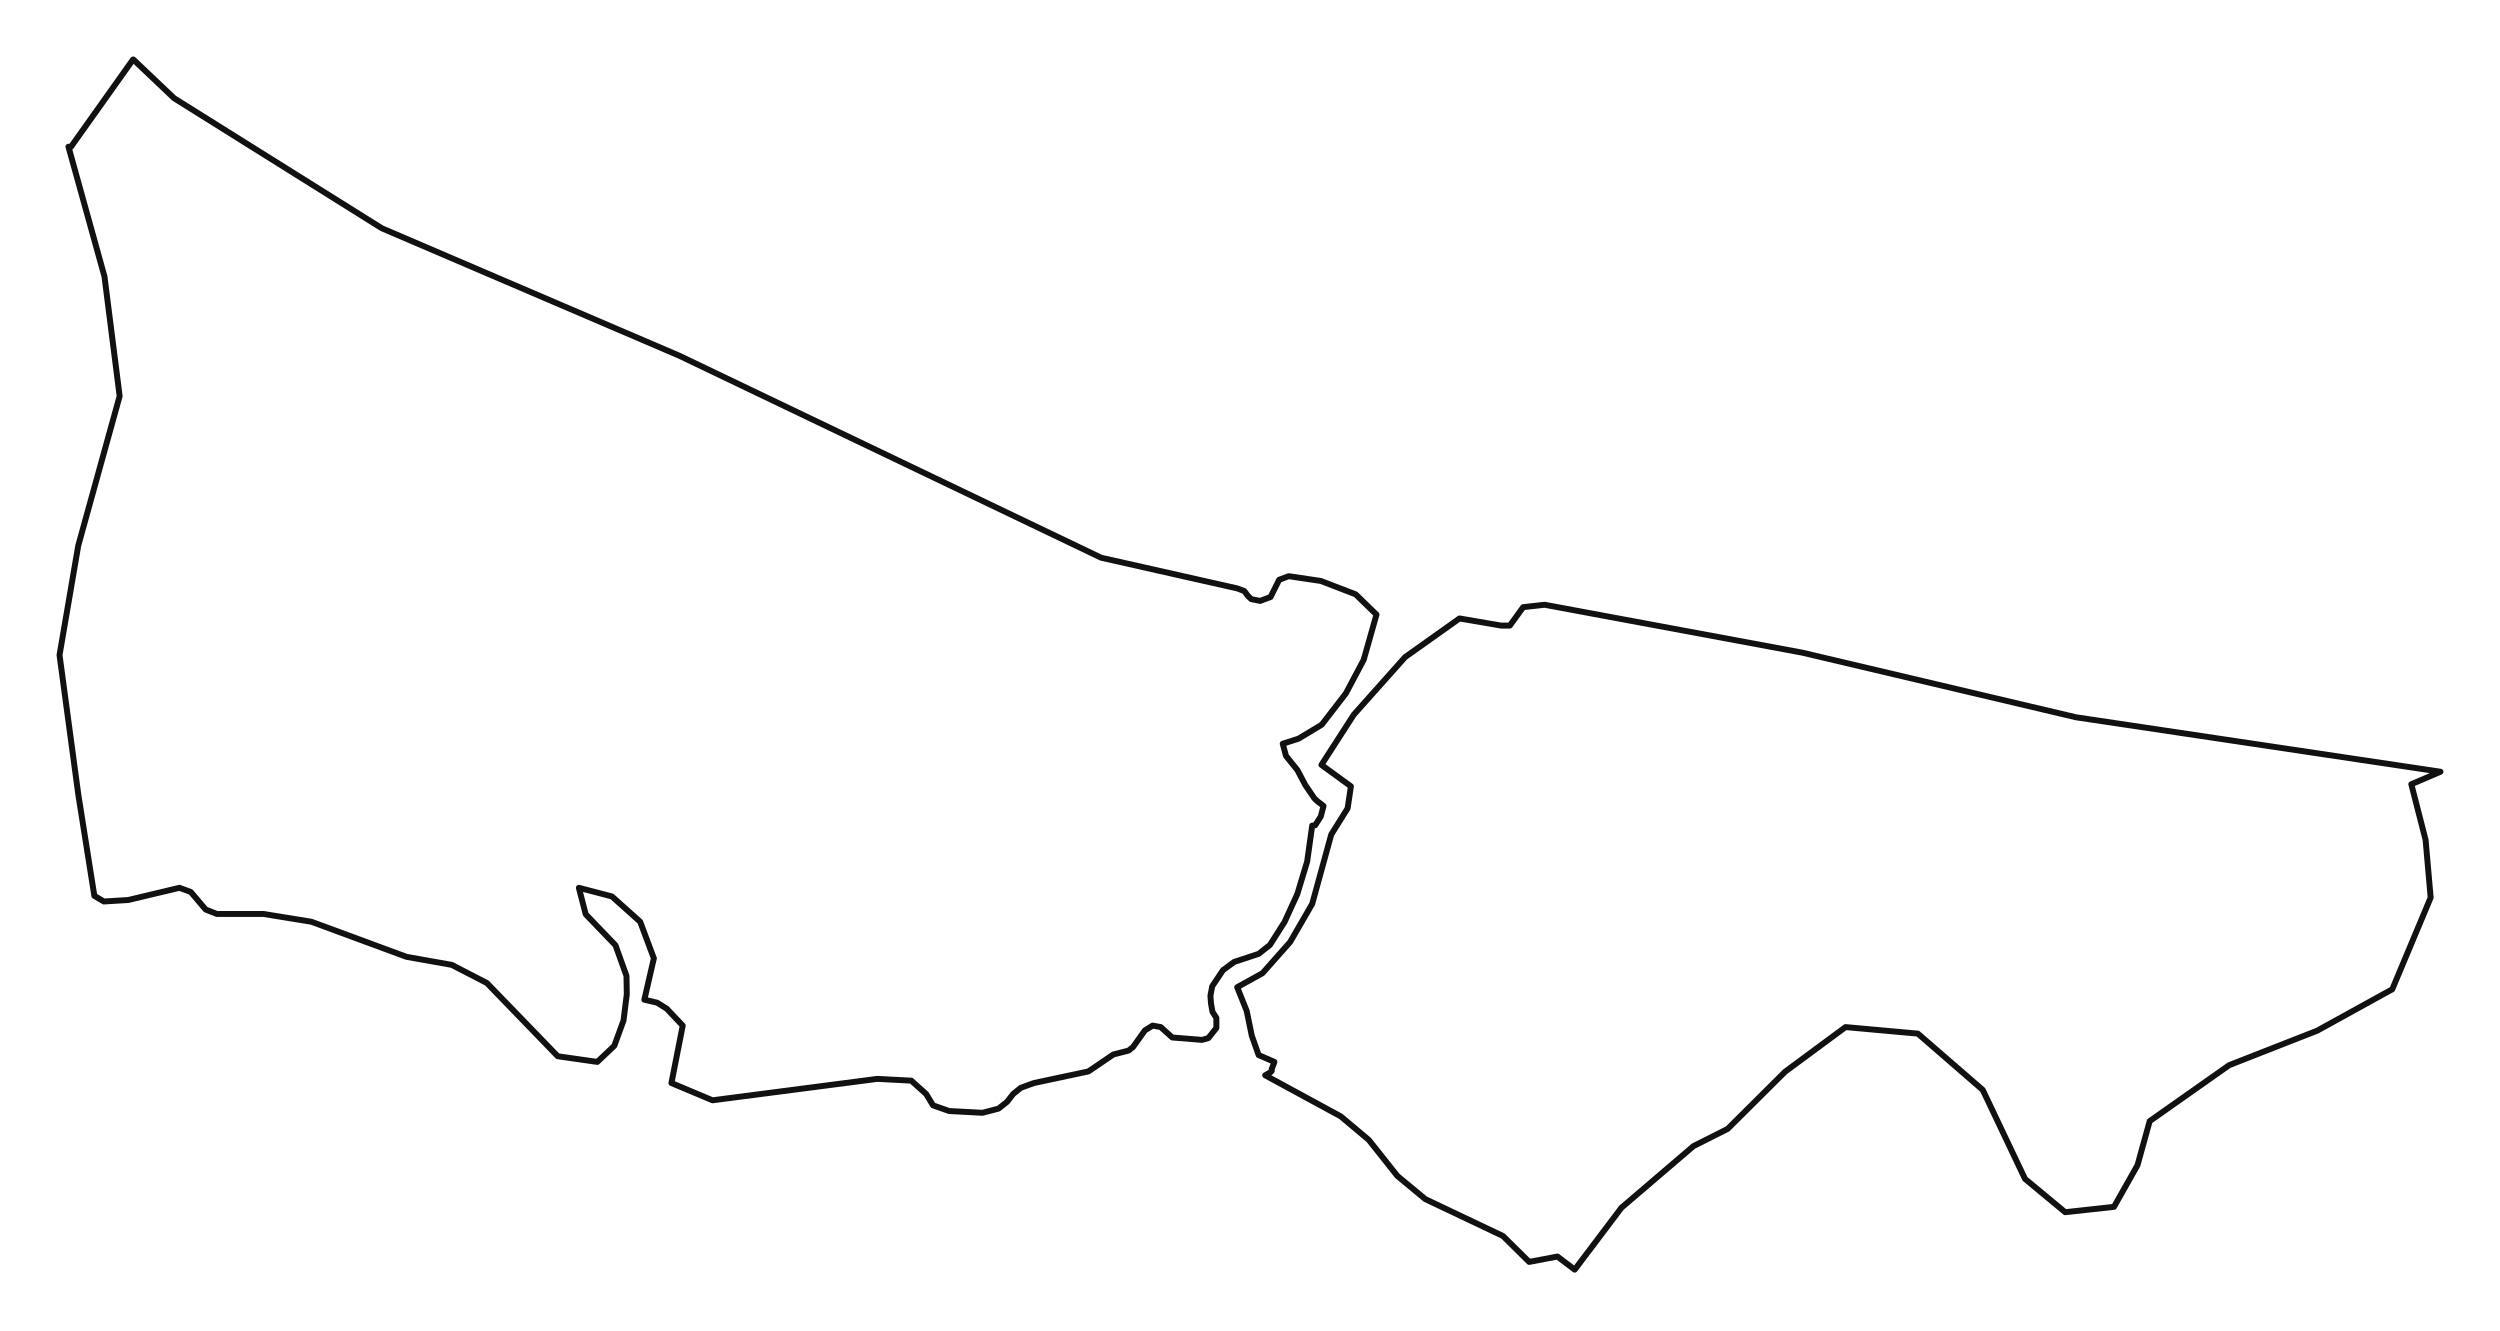
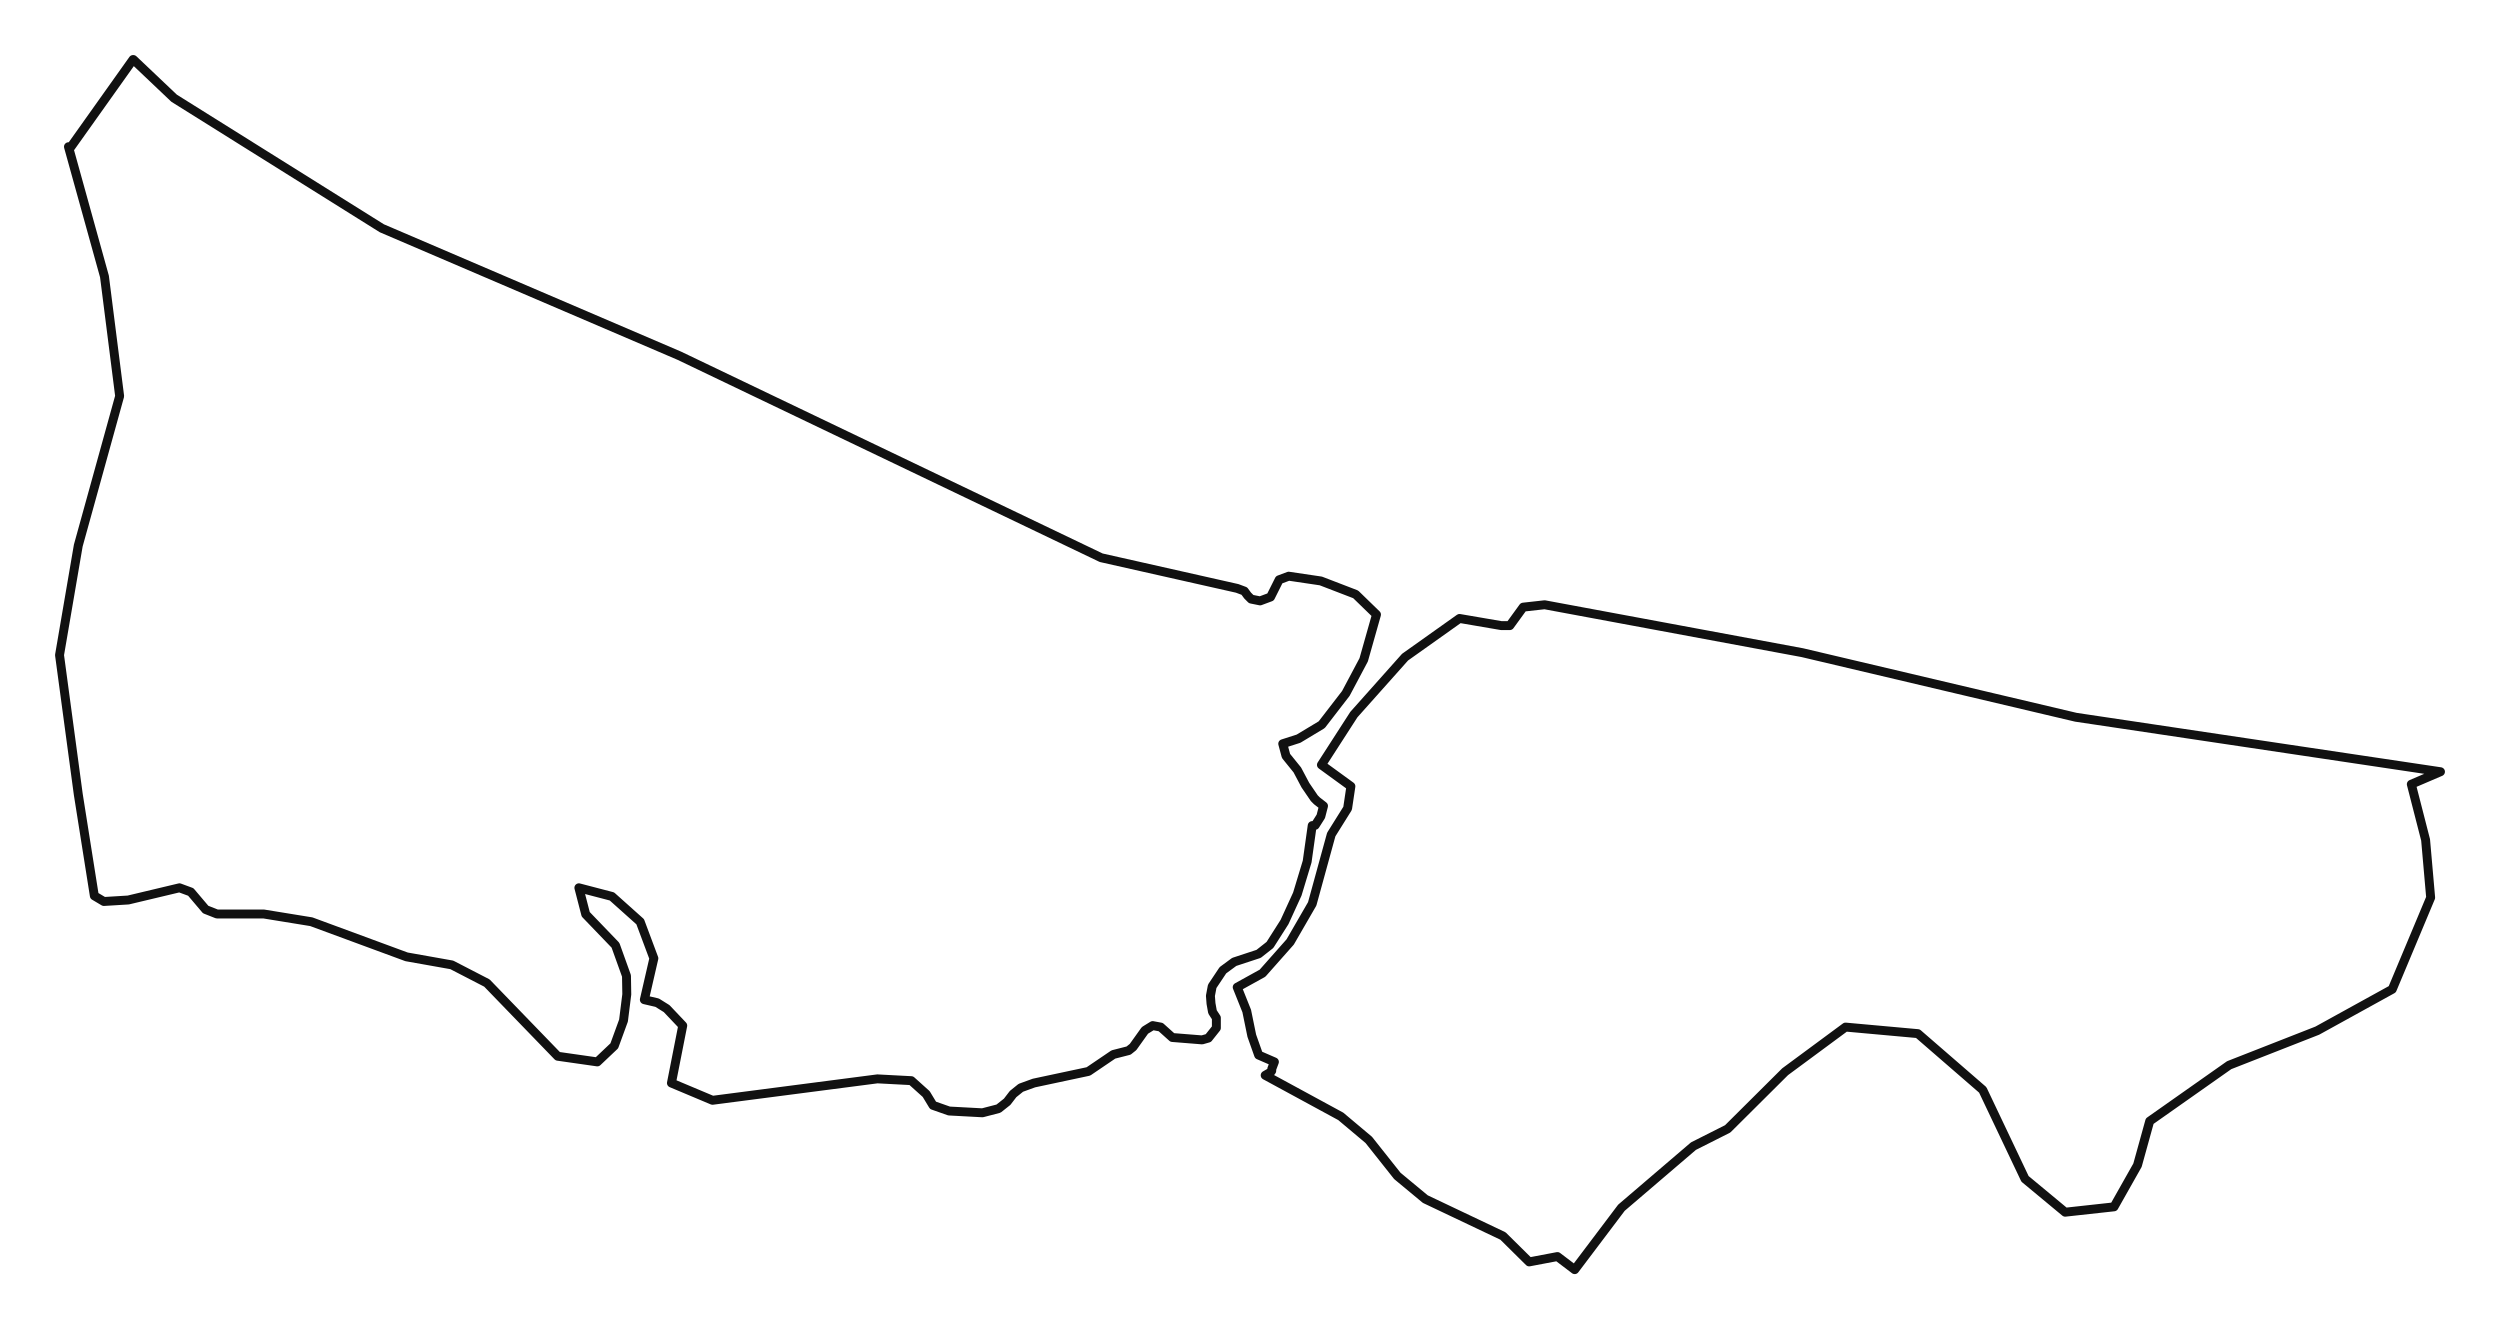
<svg xmlns="http://www.w3.org/2000/svg" viewBox="0 0 840 447" width="840" height="447">
-   <path d="M44.8,20.0 L58.5,33.0 L128.3,76.7 L228.2,119.5 L370.0,187.4 L415.7,197.7 L418.1,198.6 L419.2,200.1 L420.4,201.3 L423.4,201.9 L426.9,200.6 L429.8,194.8 L433.0,193.6 L443.8,195.2 L455.5,199.7 L462.5,206.5 L458.2,221.7 L452.2,233.0 L444.1,243.5 L436.3,248.2 L431.0,249.9 L432.1,254.0 L435.9,258.7 L438.6,263.8 L441.6,268.2 L442.5,269.1 L444.7,270.8 L443.8,274.3 L441.9,277.3 L440.9,277.4 L439.2,289.5 L435.9,300.4 L431.6,309.8 L426.7,317.5 L422.9,320.5 L414.7,323.2 L410.9,326.0 L407.3,331.4 L406.7,334.6 L406.9,337.2 L407.4,340.0 L408.7,342.0 L408.7,345.4 L406.0,348.8 L403.9,349.4 L393.9,348.6 L390.0,345.1 L387.3,344.6 L384.7,346.2 L380.7,351.8 L379.2,353.0 L374.1,354.3 L365.7,360.0 L347.4,363.9 L343.0,365.5 L340.4,367.6 L338.4,370.2 L335.5,372.5 L330.1,373.9 L318.9,373.3 L313.5,371.4 L311.2,367.6 L306.2,363.1 L294.8,362.5 L239.4,369.7 L225.6,363.9 L229.4,344.6 L224.0,338.9 L220.8,336.9 L216.5,335.9 L219.7,322.0 L215.1,309.7 L205.6,301.2 L194.5,298.3 L196.8,307.2 L206.8,317.6 L210.5,327.9 L210.6,334.1 L209.5,342.9 L206.4,351.4 L200.7,356.8 L187.4,354.9 L163.6,330.3 L151.8,324.2 L136.6,321.5 L104.6,309.7 L88.6,307.1 L72.9,307.1 L69.1,305.6 L64.1,299.7 L60.3,298.3 L43.1,302.4 L34.9,302.9 L31.7,301.0 L26.3,266.9 L20.0,220.1 L26.3,183.3 L40.2,133.1 L35.1,92.9 L23.0,49.3 L23.8,49.4 L44.7,20.0 L44.8,20.0Z M529.1,426.6 L523.3,422.2 L513.8,424.0 L505.0,415.3 L478.9,402.9 L469.5,395.1 L459.9,383.0 L450.5,375.1 L425.1,361.3 L427.0,360.2 L427.3,359.8 L427.3,359.2 L428.2,356.8 L422.9,354.5 L420.6,348.0 L418.9,339.7 L415.7,331.7 L424.2,327.0 L433.5,316.5 L440.9,303.7 L447.3,280.4 L452.8,271.6 L453.9,264.2 L444.0,257.0 L454.9,240.1 L472.1,220.8 L490.4,207.8 L504.4,210.2 L507.3,210.2 L511.8,204.0 L519.0,203.2 L605.6,219.3 L697.5,241.0 L820.0,259.3 L810.2,263.5 L815.0,282.2 L816.7,301.6 L803.8,332.4 L778.6,346.3 L749.0,357.9 L722.3,376.7 L718.2,391.5 L710.3,405.5 L693.9,407.3 L680.4,396.1 L666.2,366.2 L644.4,347.3 L620.1,345.1 L599.8,360.1 L580.5,379.3 L569.0,385.1 L544.8,405.8 L529.1,426.6Z" fill="none" stroke="#111" stroke-width="2" stroke-linejoin="round" stroke-linecap="round" />
+   <path d="M44.8,20.0 L58.5,33.0 L128.3,76.7 L228.2,119.5 L370.0,187.4 L415.7,197.7 L418.1,198.6 L419.2,200.1 L420.4,201.3 L423.4,201.9 L426.9,200.6 L429.8,194.8 L433.0,193.6 L443.8,195.2 L455.5,199.7 L462.5,206.5 L458.2,221.7 L452.2,233.0 L444.1,243.5 L436.3,248.2 L431.0,249.9 L432.1,254.0 L435.9,258.7 L438.6,263.8 L441.6,268.2 L442.5,269.1 L444.7,270.8 L443.8,274.3 L441.9,277.3 L440.9,277.4 L439.2,289.5 L435.9,300.4 L431.6,309.8 L426.7,317.5 L422.9,320.5 L414.7,323.2 L410.9,326.0 L407.3,331.4 L406.7,334.6 L406.9,337.2 L407.4,340.0 L408.7,342.0 L408.7,345.4 L406.0,348.8 L403.9,349.4 L393.9,348.6 L390.0,345.1 L387.3,344.6 L384.7,346.2 L380.7,351.8 L379.2,353.0 L374.1,354.3 L365.7,360.0 L347.4,363.9 L343.0,365.5 L340.4,367.6 L338.4,370.2 L335.5,372.5 L330.1,373.9 L318.9,373.3 L313.5,371.4 L311.2,367.6 L306.2,363.1 L294.8,362.5 L239.4,369.7 L225.6,363.9 L229.4,344.6 L224.0,338.9 L220.8,336.9 L216.5,335.9 L219.7,322.0 L215.1,309.7 L205.6,301.2 L194.5,298.3 L196.8,307.2 L206.8,317.6 L210.5,327.9 L210.6,334.1 L209.5,342.9 L206.4,351.4 L200.7,356.8 L187.4,354.9 L163.6,330.3 L151.8,324.2 L136.6,321.5 L104.6,309.7 L88.6,307.1 L72.9,307.1 L69.1,305.6 L64.1,299.7 L60.3,298.3 L43.1,302.4 L34.9,302.9 L31.7,301.0 L26.3,266.9 L20.0,220.1 L26.3,183.3 L40.2,133.1 L35.1,92.9 L23.0,49.3 L23.8,49.4 L44.7,20.0 L44.8,20.0Z M529.1,426.6 L523.3,422.2 L513.8,424.0 L505.0,415.3 L478.9,402.9 L469.5,395.1 L459.9,383.0 L450.5,375.1 L425.1,361.3 L427.0,360.2 L427.3,359.8 L427.3,359.2 L428.2,356.8 L422.9,354.5 L420.6,348.0 L418.9,339.7 L415.7,331.7 L424.2,327.0 L433.5,316.5 L440.9,303.7 L447.3,280.4 L452.8,271.6 L453.9,264.2 L444.0,257.0 L454.9,240.1 L472.1,220.8 L490.4,207.8 L504.4,210.2 L507.3,210.2 L511.8,204.0 L519.0,203.2 L605.6,219.3 L697.5,241.0 L820.0,259.3 L810.2,263.5 L815.0,282.2 L816.7,301.6 L803.8,332.4 L778.6,346.3 L749.0,357.9 L722.3,376.7 L718.2,391.5 L710.3,405.5 L693.9,407.3 L680.4,396.1 L666.2,366.2 L644.4,347.3 L620.1,345.1 L599.8,360.1 L580.5,379.3 L569.0,385.1 L544.8,405.8 L529.1,426.6Z" fill="none" stroke="#111" stroke-width="3" stroke-linejoin="round" stroke-linecap="round" />
</svg>
